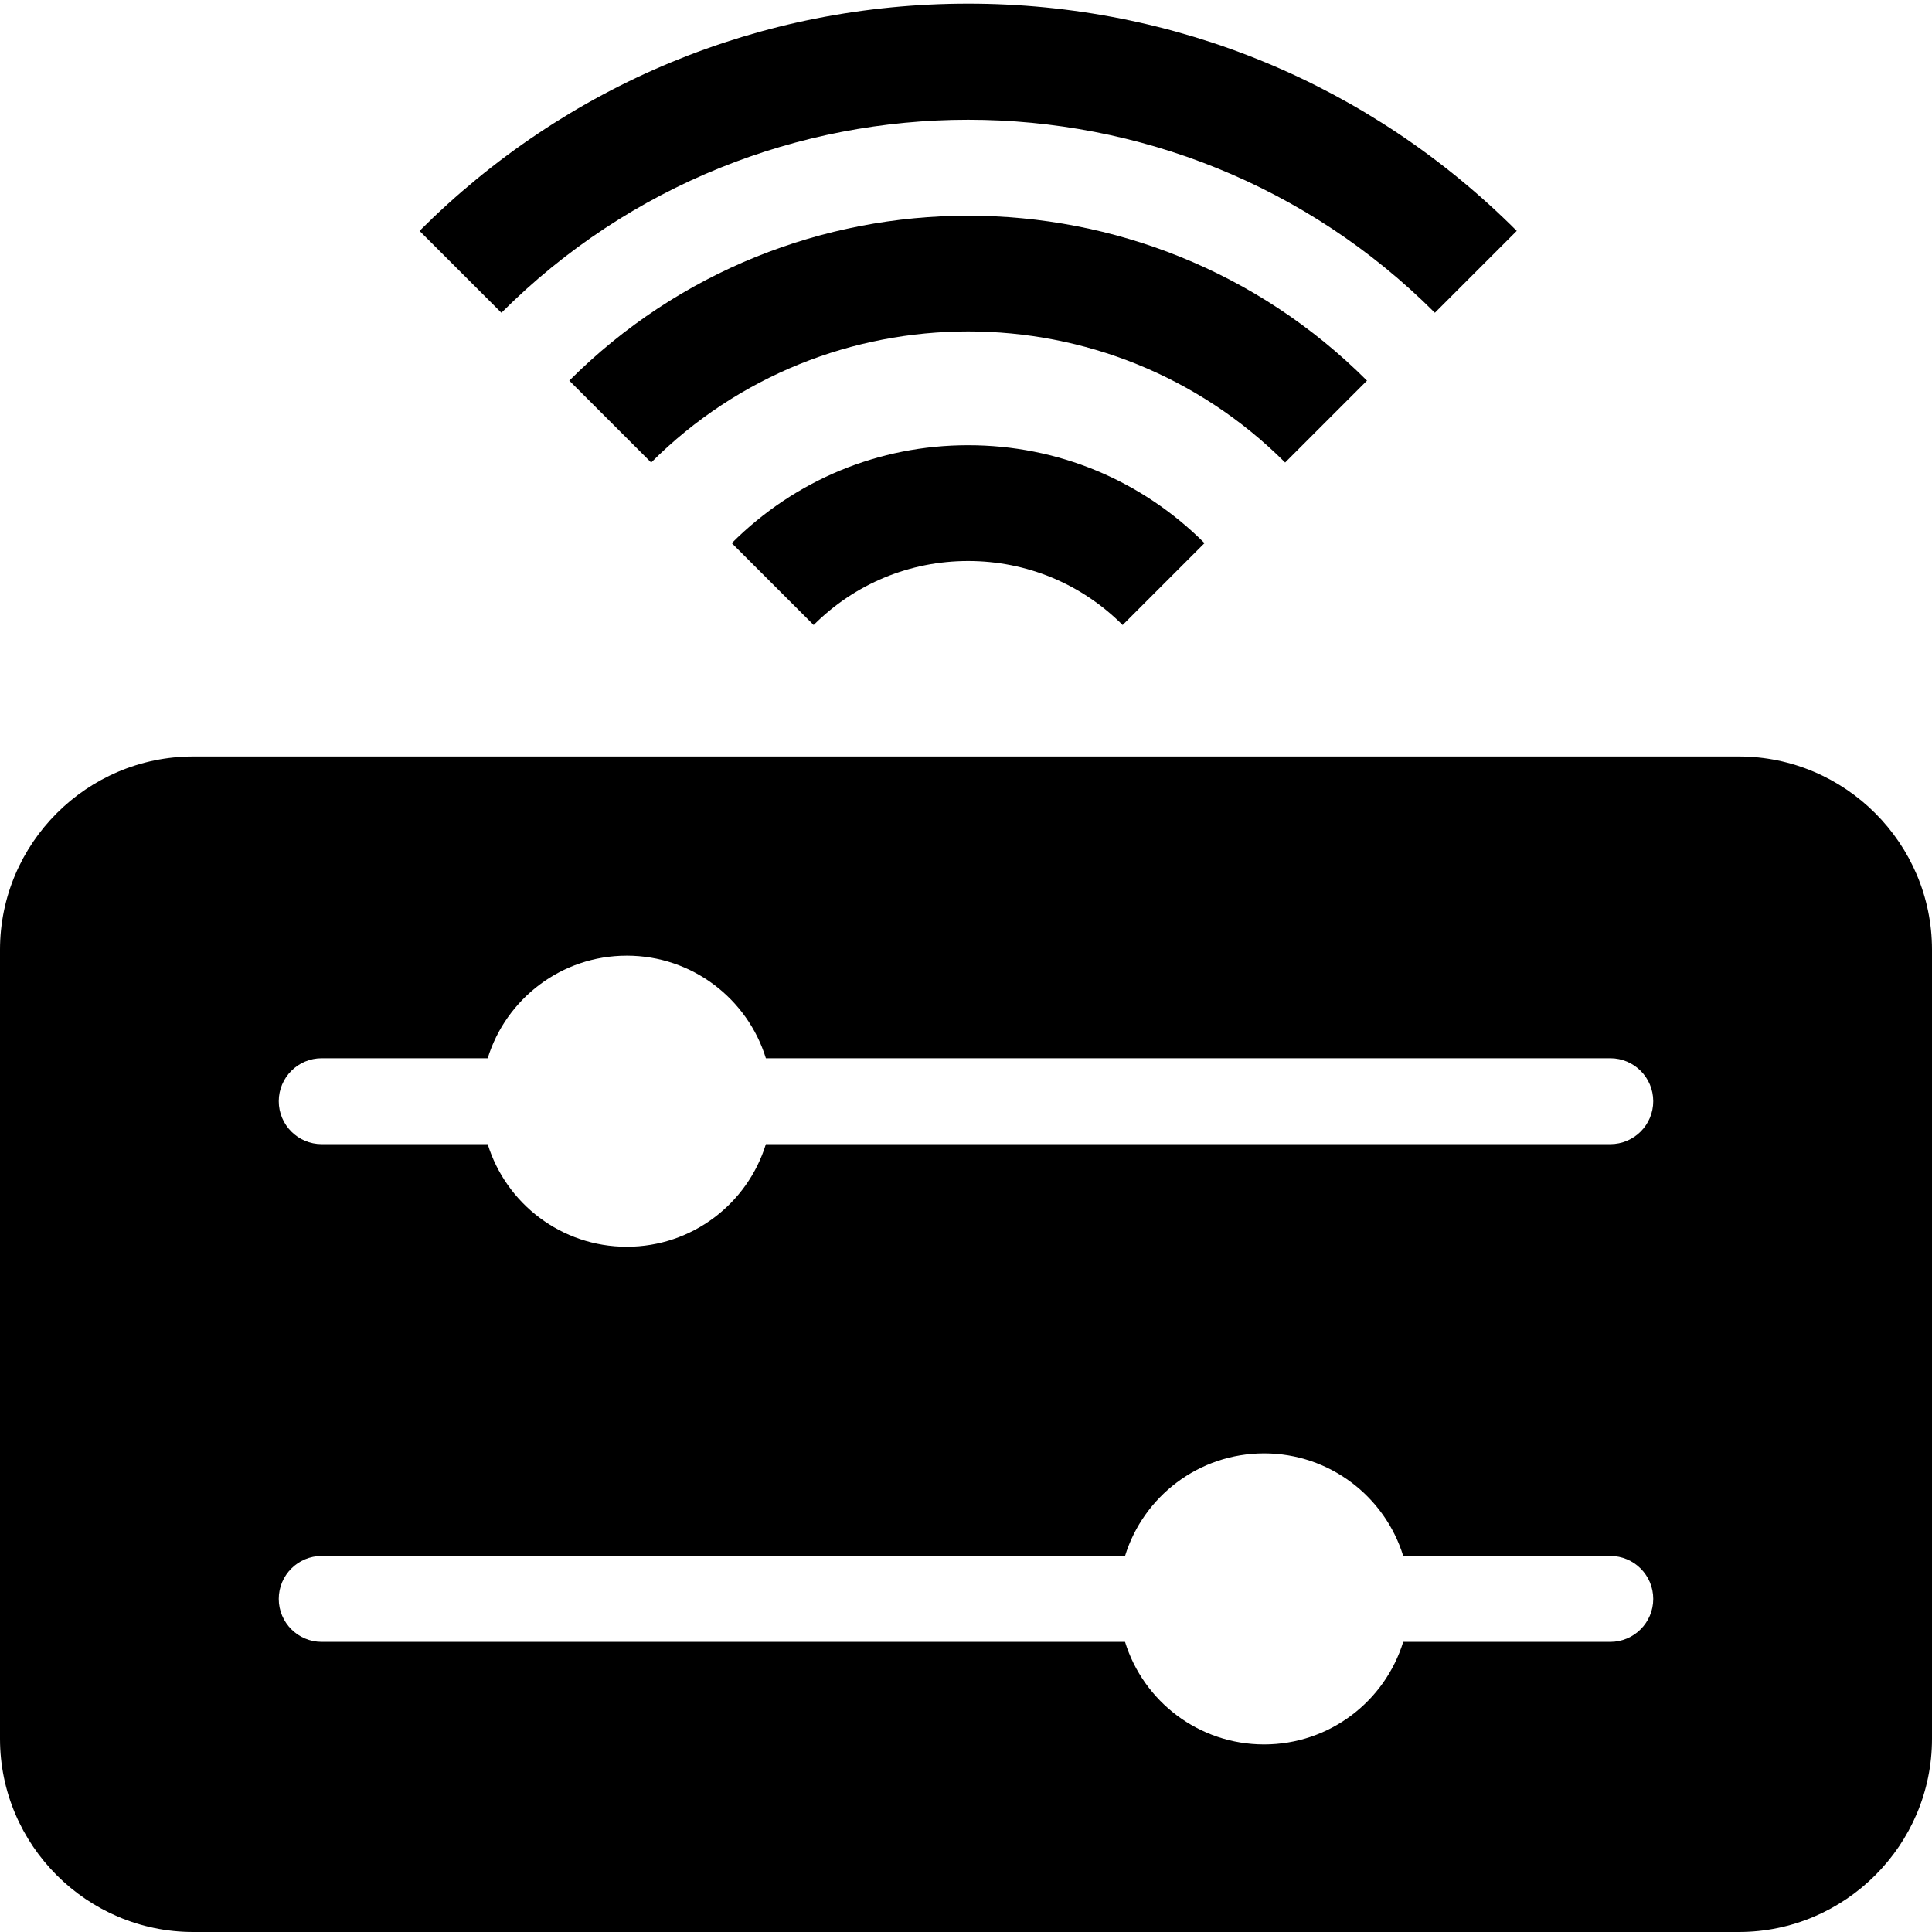
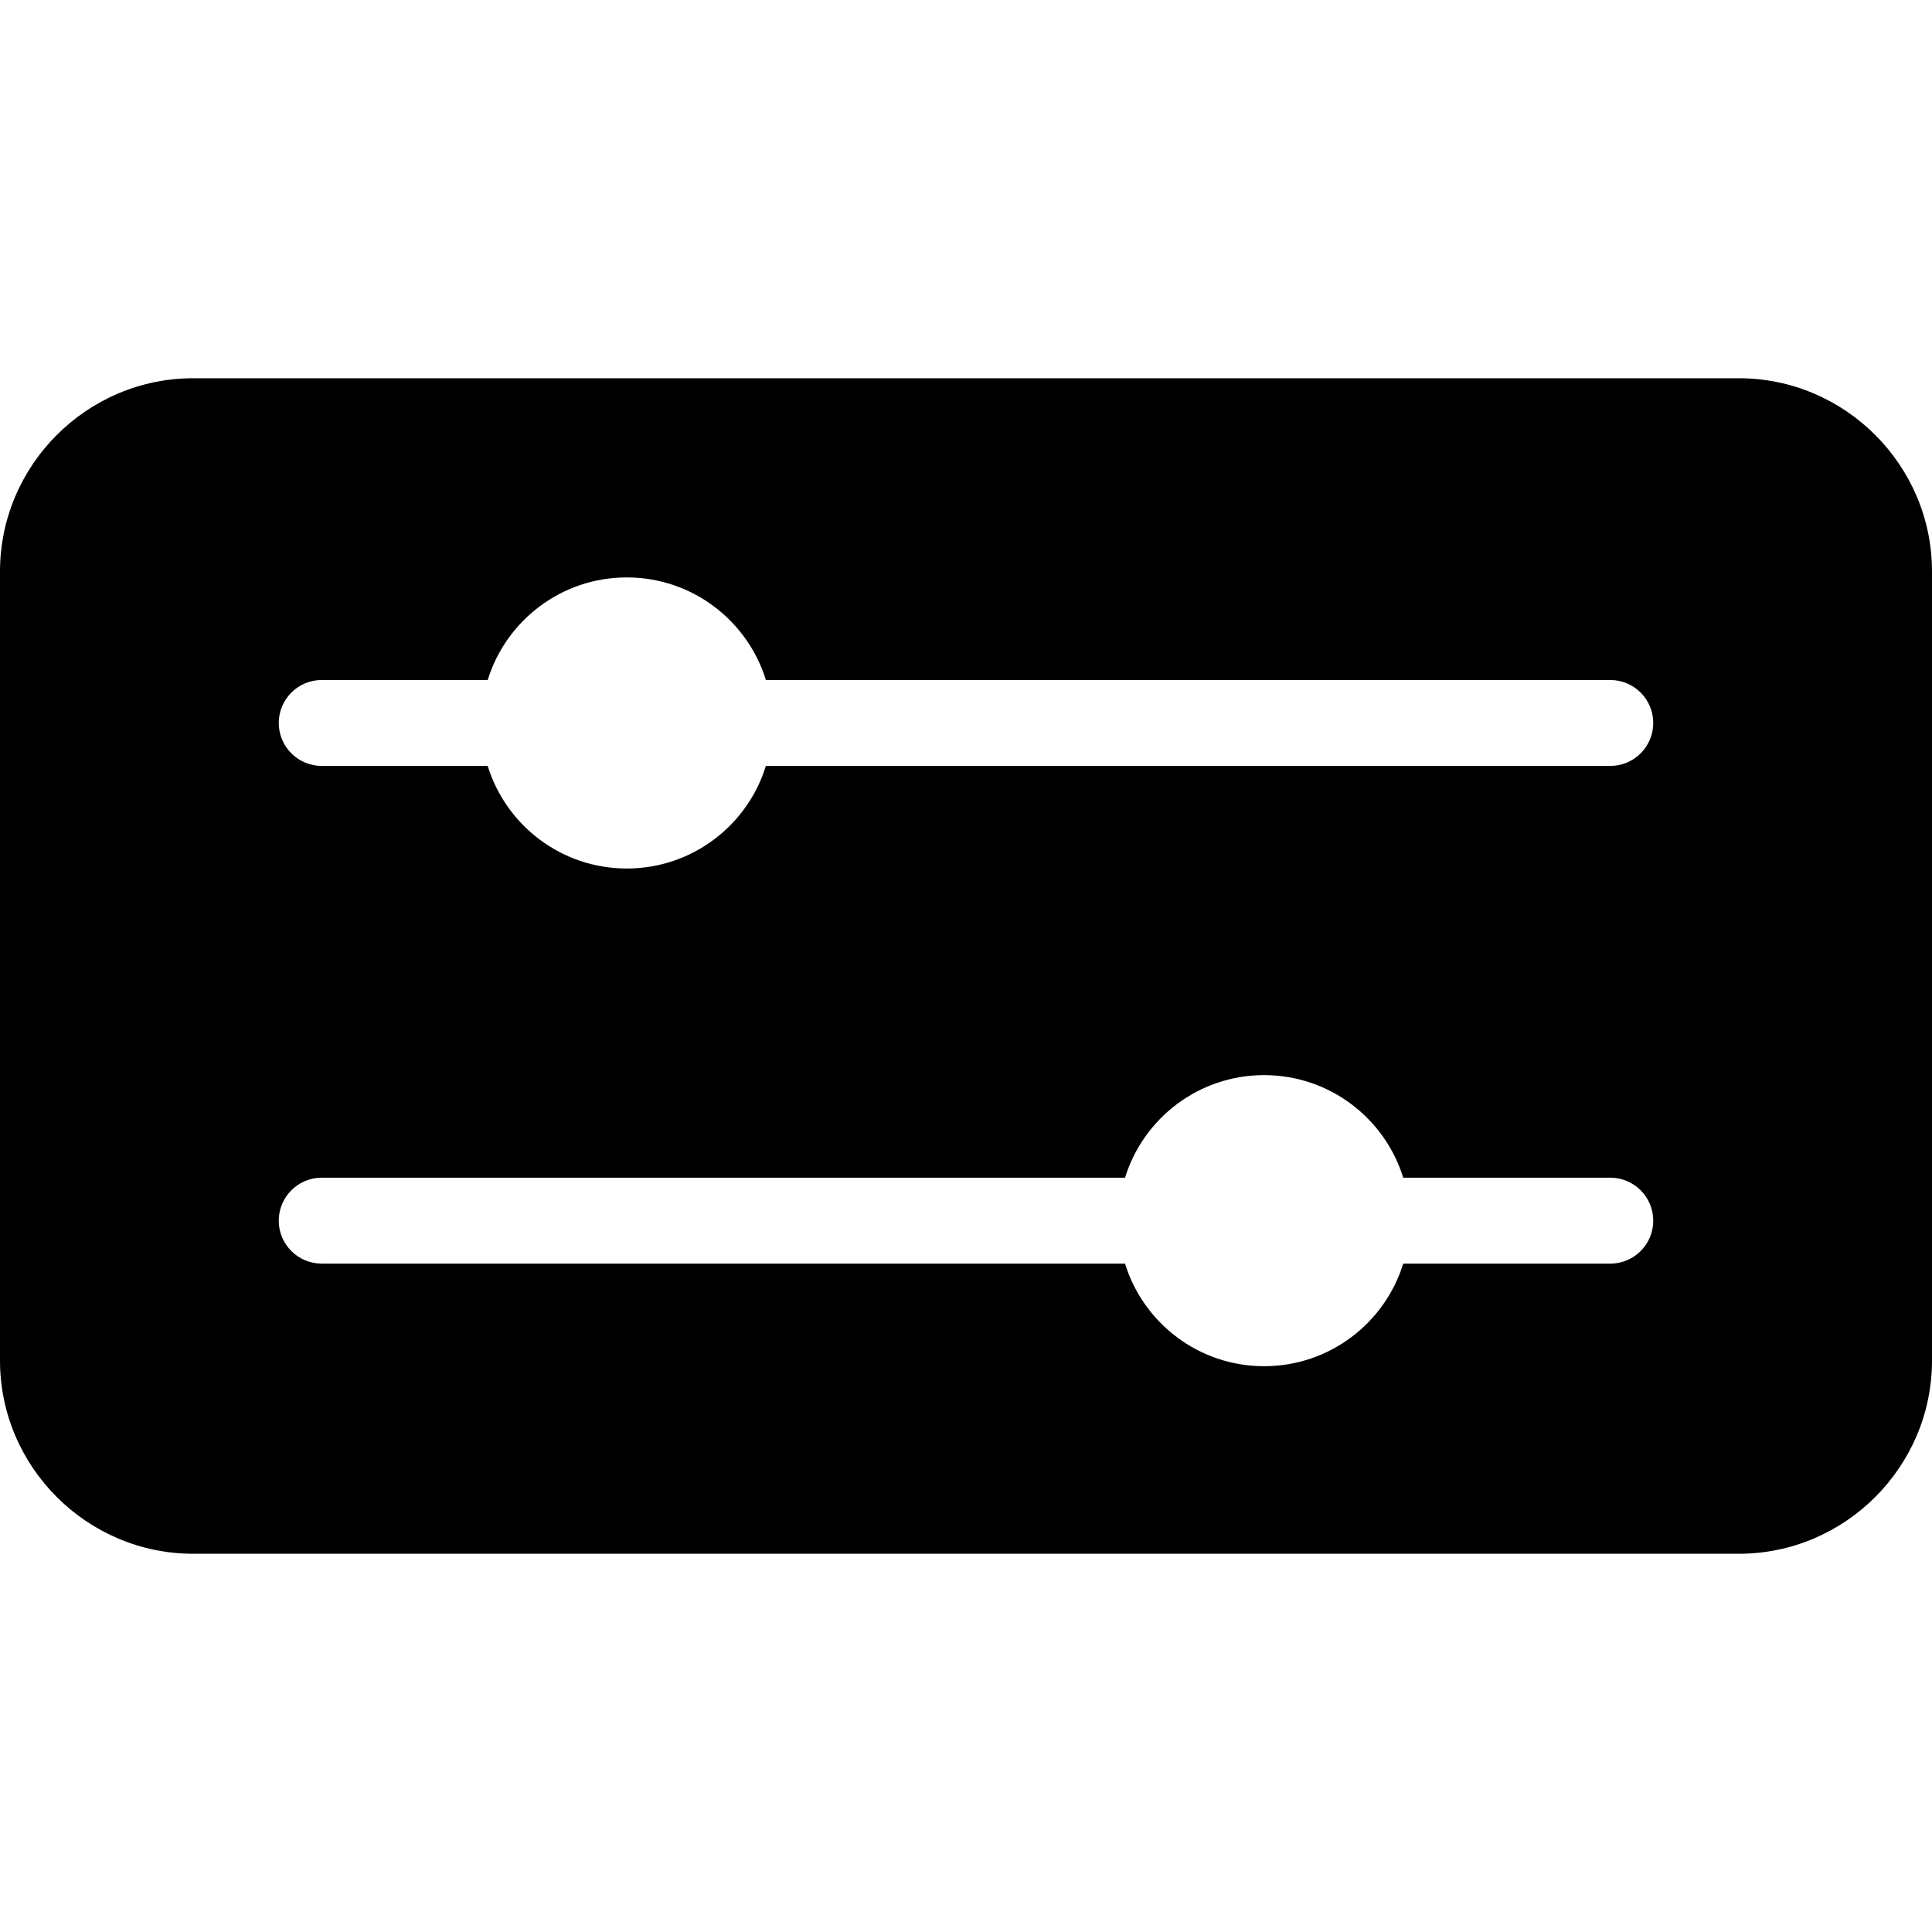
- <svg xmlns="http://www.w3.org/2000/svg" version="1.2" baseProfile="tiny" id="Layer_1" x="0px" y="0px" width="600px" height="600px" viewBox="0 0 600 600" xml:space="preserve">
-   <path d="M155.715,97.133L130.29,71.708C175.8,26.198,236.308,1.135,300.667,1.134c64.359-0.001,124.866,25.062,170.375,70.57  L445.615,97.13C365.692,17.206,235.644,17.207,155.715,97.133z" />
-   <path d="M399.106,143.64c-54.281-54.279-142.602-54.281-196.883,0l-25.426-25.426c68.3-68.299,179.432-68.299,247.735,0  L399.106,143.64z" />
-   <path d="M252.683,194.099l-25.426-25.425c19.607-19.608,45.678-30.407,73.407-30.407c27.73,0,53.8,10.798,73.407,30.407  l-25.426,25.425c-12.815-12.816-29.855-19.875-47.981-19.875S265.499,181.283,252.683,194.099z" />
+ <svg xmlns="http://www.w3.org/2000/svg" version="1.1" id="Layer_1" x="0px" y="0px" width="600px" height="600px" viewBox="0 0 600 600" enable-background="new 0 0 600 600" xml:space="preserve">
+   <path display="none" d="M155.715,97.133L130.29,71.708C175.8,26.198,236.308,1.135,300.667,1.134  c64.359-0.001,124.866,25.062,170.375,70.57L445.615,97.13C365.692,17.206,235.644,17.207,155.715,97.133z" />
+   <path display="none" d="M399.106,143.64c-54.281-54.279-142.603-54.281-196.883,0l-25.426-25.426  c68.3-68.299,179.432-68.299,247.735,0L399.106,143.64z" />
+   <path display="none" d="M252.683,194.099l-25.426-25.425c19.607-19.608,45.678-30.407,73.407-30.407  c27.729,0,53.8,10.798,73.407,30.407l-25.427,25.425c-12.814-12.816-29.854-19.875-47.98-19.875S265.499,181.283,252.683,194.099z" />
  <g display="none">
-     <path display="inline" d="M540,265.841c7.703,0,14.99,3.044,20.518,8.571s8.571,12.813,8.571,20.517V540   c0,7.703-3.044,14.99-8.571,20.518s-12.814,8.571-20.518,8.571H60c-7.704,0-14.99-3.044-20.517-8.571   c-5.527-5.527-8.571-12.814-8.571-20.518V294.929c0-7.704,3.044-14.99,8.571-20.517c5.527-5.527,12.813-8.571,20.517-8.571H540    M540,234.929H60c-33,0-60,27-60,60V540c0,33,27,60,60,60h480c33,0,60-27,60-60V294.929C600,261.929,573,234.929,540,234.929   L540,234.929z" />
-     <path display="inline" d="M500.089,355.329H99.91c-7.367,0-13.34-5.973-13.34-13.34c0-7.368,5.973-13.341,13.34-13.341h400.179   c7.367,0,13.341,5.973,13.341,13.341C513.43,349.356,507.456,355.329,500.089,355.329z" />
+     <path display="inline" d="M540,265.841c7.703,0,14.99,3.044,20.518,8.571c5.528,5.527,8.571,12.813,8.571,20.517V540   c0,7.703-3.044,14.99-8.571,20.518c-5.526,5.528-12.813,8.571-20.518,8.571H60c-7.704,0-14.99-3.044-20.517-8.571   c-5.527-5.526-8.571-12.813-8.571-20.518V294.929c0-7.704,3.044-14.99,8.571-20.517c5.527-5.527,12.813-8.571,20.517-8.571H540    M540,234.929H60c-33,0-60,27-60,60V540c0,33,27,60,60,60h480c33,0,60-27,60-60V294.929C600,261.929,573,234.929,540,234.929   L540,234.929z" />
+     <path display="inline" d="M500.089,355.329H99.91c-7.367,0-13.34-5.974-13.34-13.34c0-7.368,5.973-13.341,13.34-13.341h400.179   c7.367,0,13.341,5.973,13.341,13.341C513.43,349.355,507.456,355.329,500.089,355.329z" />
    <circle display="inline" cx="194.655" cy="341.989" r="45.2" />
    <path display="inline" d="M500.089,509.893H99.91c-7.367,0-13.34-5.973-13.34-13.34s5.973-13.342,13.34-13.342h400.179   c7.367,0,13.341,5.975,13.341,13.342S507.456,509.893,500.089,509.893z" />
    <path display="inline" d="M437.786,496.553c0,24.965-20.239,45.197-45.203,45.197c-24.962,0-45.197-20.232-45.197-45.197   c0-24.963,20.235-45.199,45.197-45.199C417.547,451.354,437.786,471.59,437.786,496.553z" />
  </g>
-   <path d="M540,234.929H60c-33,0-60,27-60,60V540c0,33,27,60,60,60h480c33,0,60-27,60-60V294.929C600,261.929,573,234.929,540,234.929  z M500.089,509.893h-64.307c-5.691,18.451-22.879,31.857-43.199,31.857c-20.318,0-37.503-13.406-43.194-31.857H99.91  c-7.367,0-13.34-5.973-13.34-13.34s5.973-13.342,13.34-13.342H349.39c5.691-18.45,22.876-31.857,43.193-31.857  c20.319,0,37.506,13.407,43.199,31.857h64.307c7.367,0,13.341,5.975,13.341,13.342S507.456,509.893,500.089,509.893z   M500.089,355.329H237.851c-5.691,18.451-22.876,31.859-43.195,31.859c-20.319,0-37.505-13.408-43.197-31.859H99.91  c-7.367,0-13.34-5.973-13.34-13.34c0-7.368,5.973-13.341,13.34-13.341h51.548c5.692-18.452,22.878-31.86,43.197-31.86  c20.319,0,37.504,13.408,43.195,31.86h262.238c7.367,0,13.341,5.973,13.341,13.341C513.43,349.356,507.456,355.329,500.089,355.329z  " />
+   <path d="M540,117.465H60c-33,0-60,27-60,60v245.07c0,33,27,60,60,60h480c33,0,60-27,60-60v-245.07  C600,144.464,573,117.465,540,117.465z M500.089,392.428h-64.307c-5.691,18.451-22.879,31.857-43.199,31.857  c-20.318,0-37.503-13.406-43.194-31.857H99.91c-7.367,0-13.34-5.973-13.34-13.34s5.973-13.342,13.34-13.342H349.39  c5.691-18.45,22.876-31.857,43.193-31.857c20.319,0,37.506,13.407,43.199,31.857h64.307c7.367,0,13.341,5.975,13.341,13.342  S507.456,392.428,500.089,392.428z M500.089,237.864H237.851c-5.691,18.45-22.876,31.858-43.195,31.858  c-20.319,0-37.505-13.407-43.197-31.858H99.91c-7.367,0-13.34-5.974-13.34-13.34c0-7.368,5.973-13.341,13.34-13.341h51.548  c5.692-18.453,22.878-31.86,43.197-31.86c20.319,0,37.504,13.407,43.195,31.86h262.238c7.367,0,13.341,5.973,13.341,13.341  C513.43,231.891,507.456,237.864,500.089,237.864z" />
</svg>
